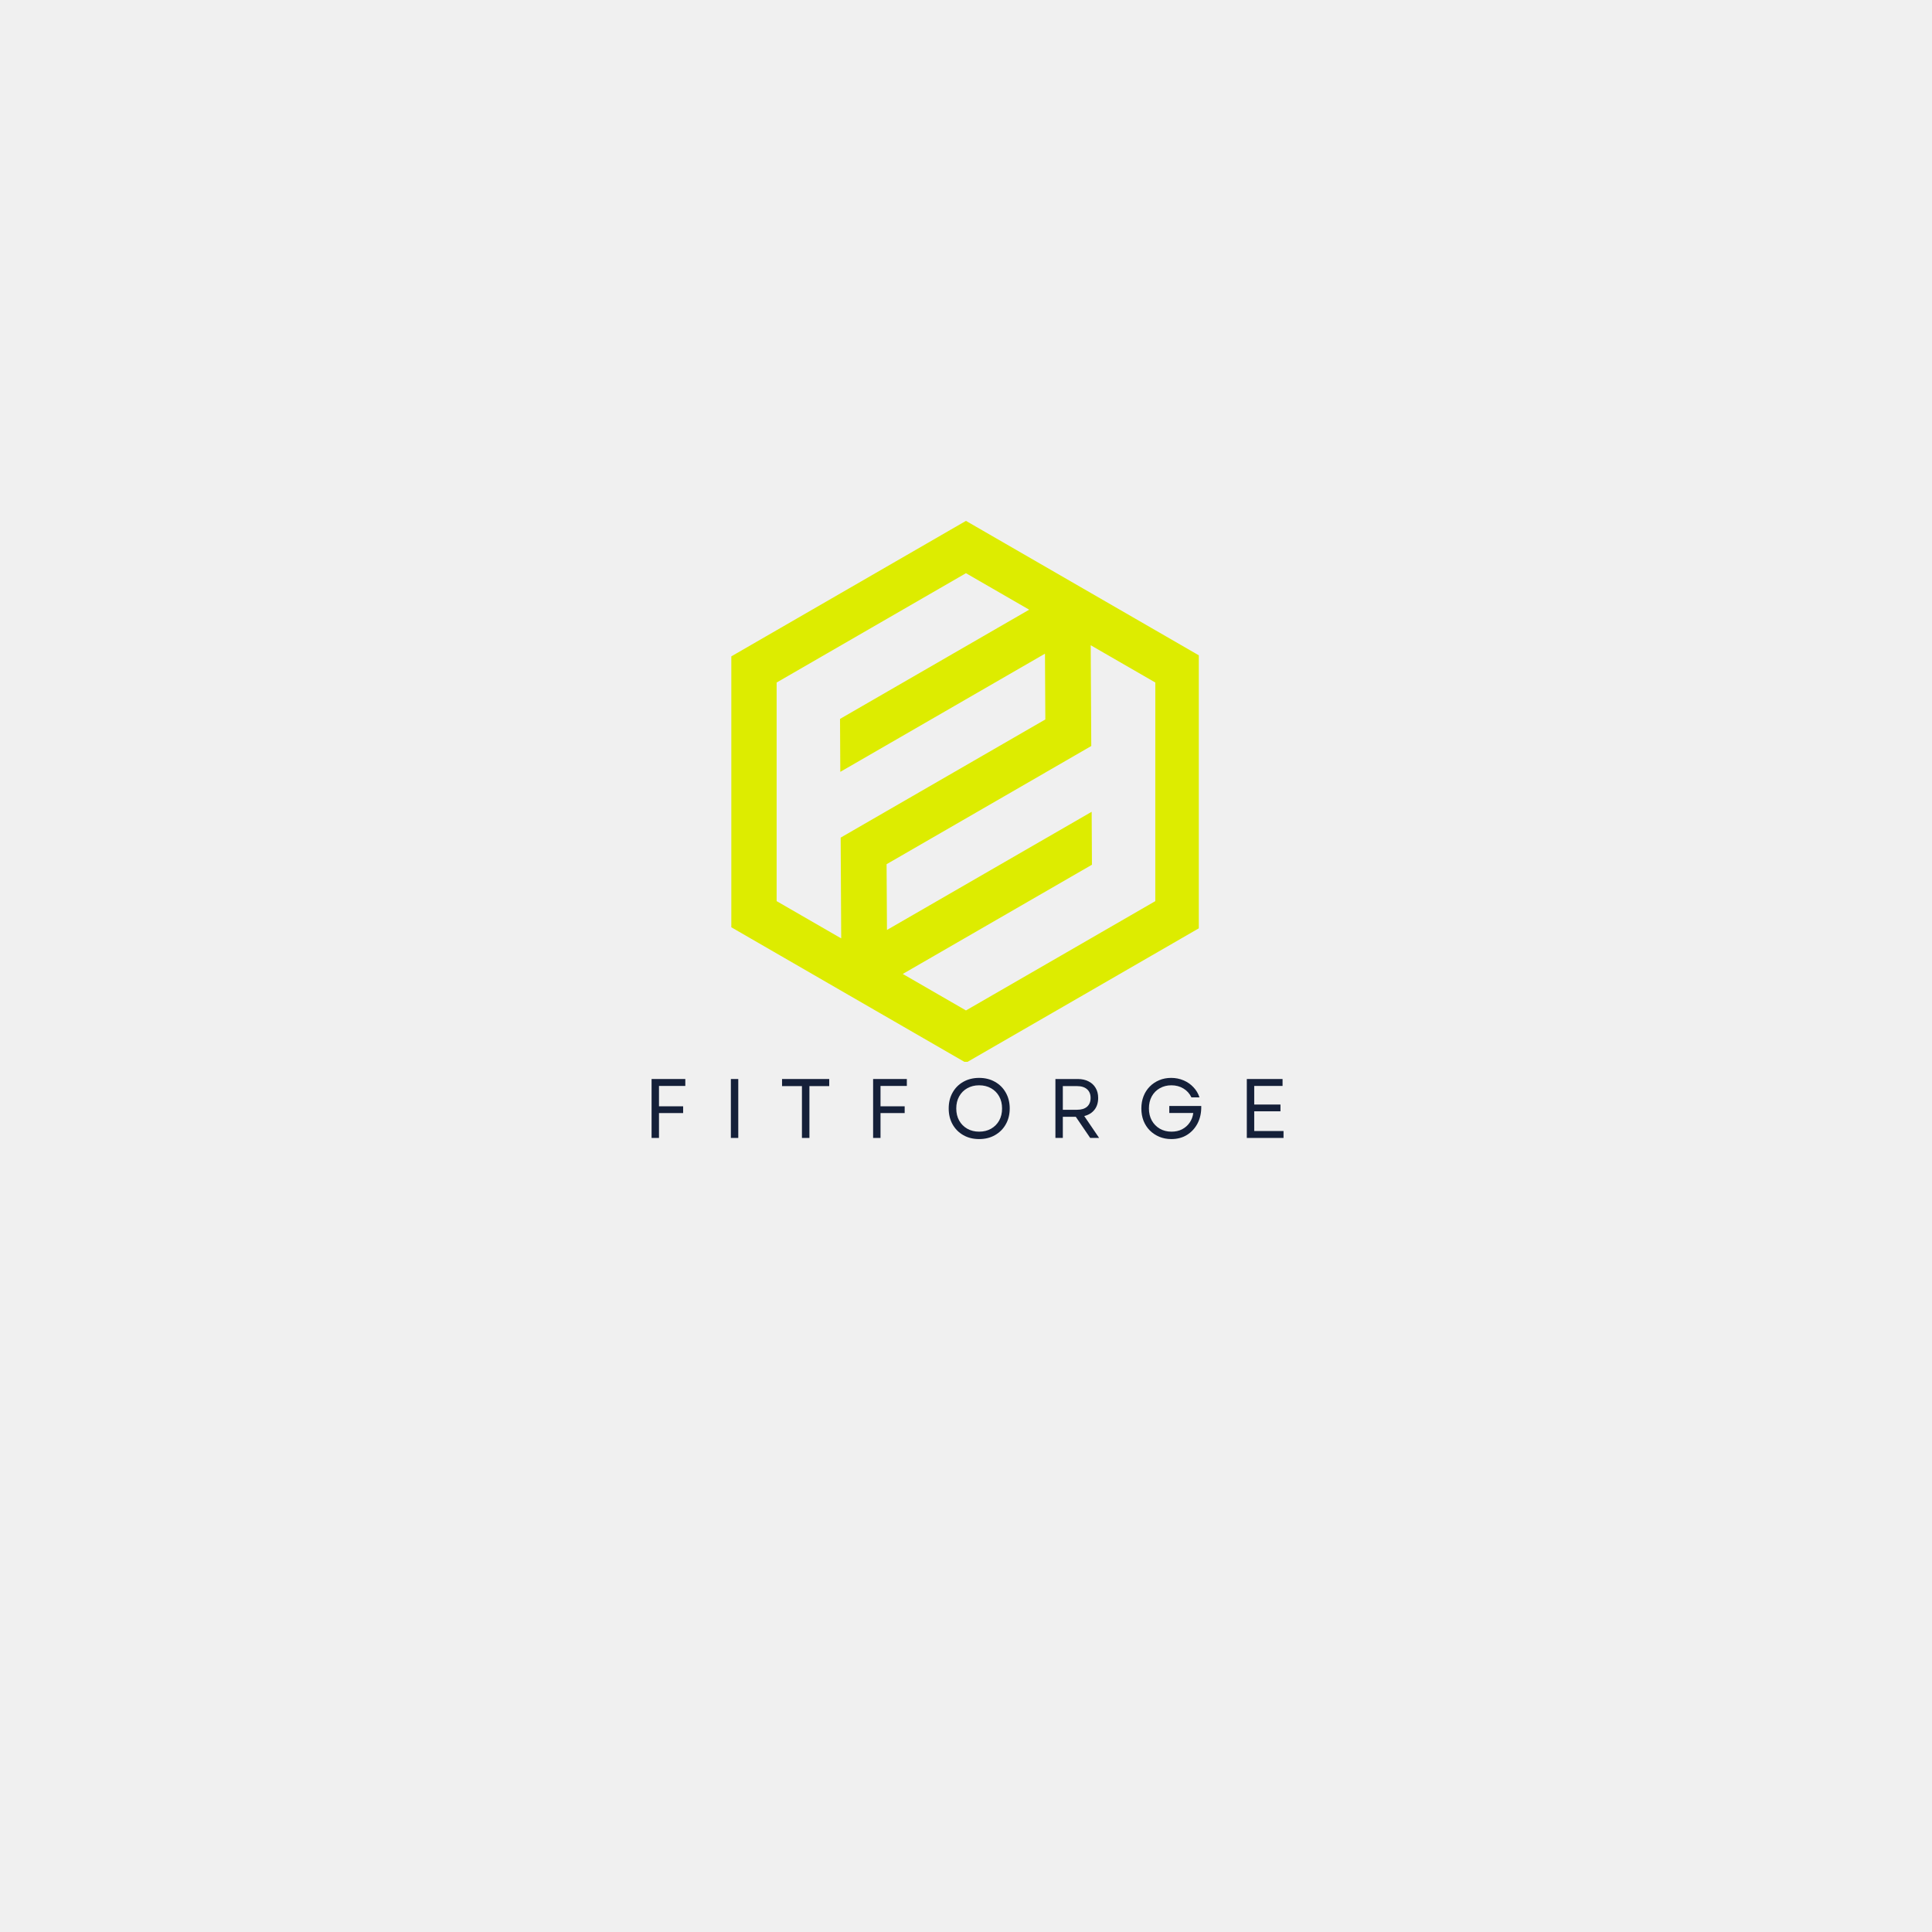
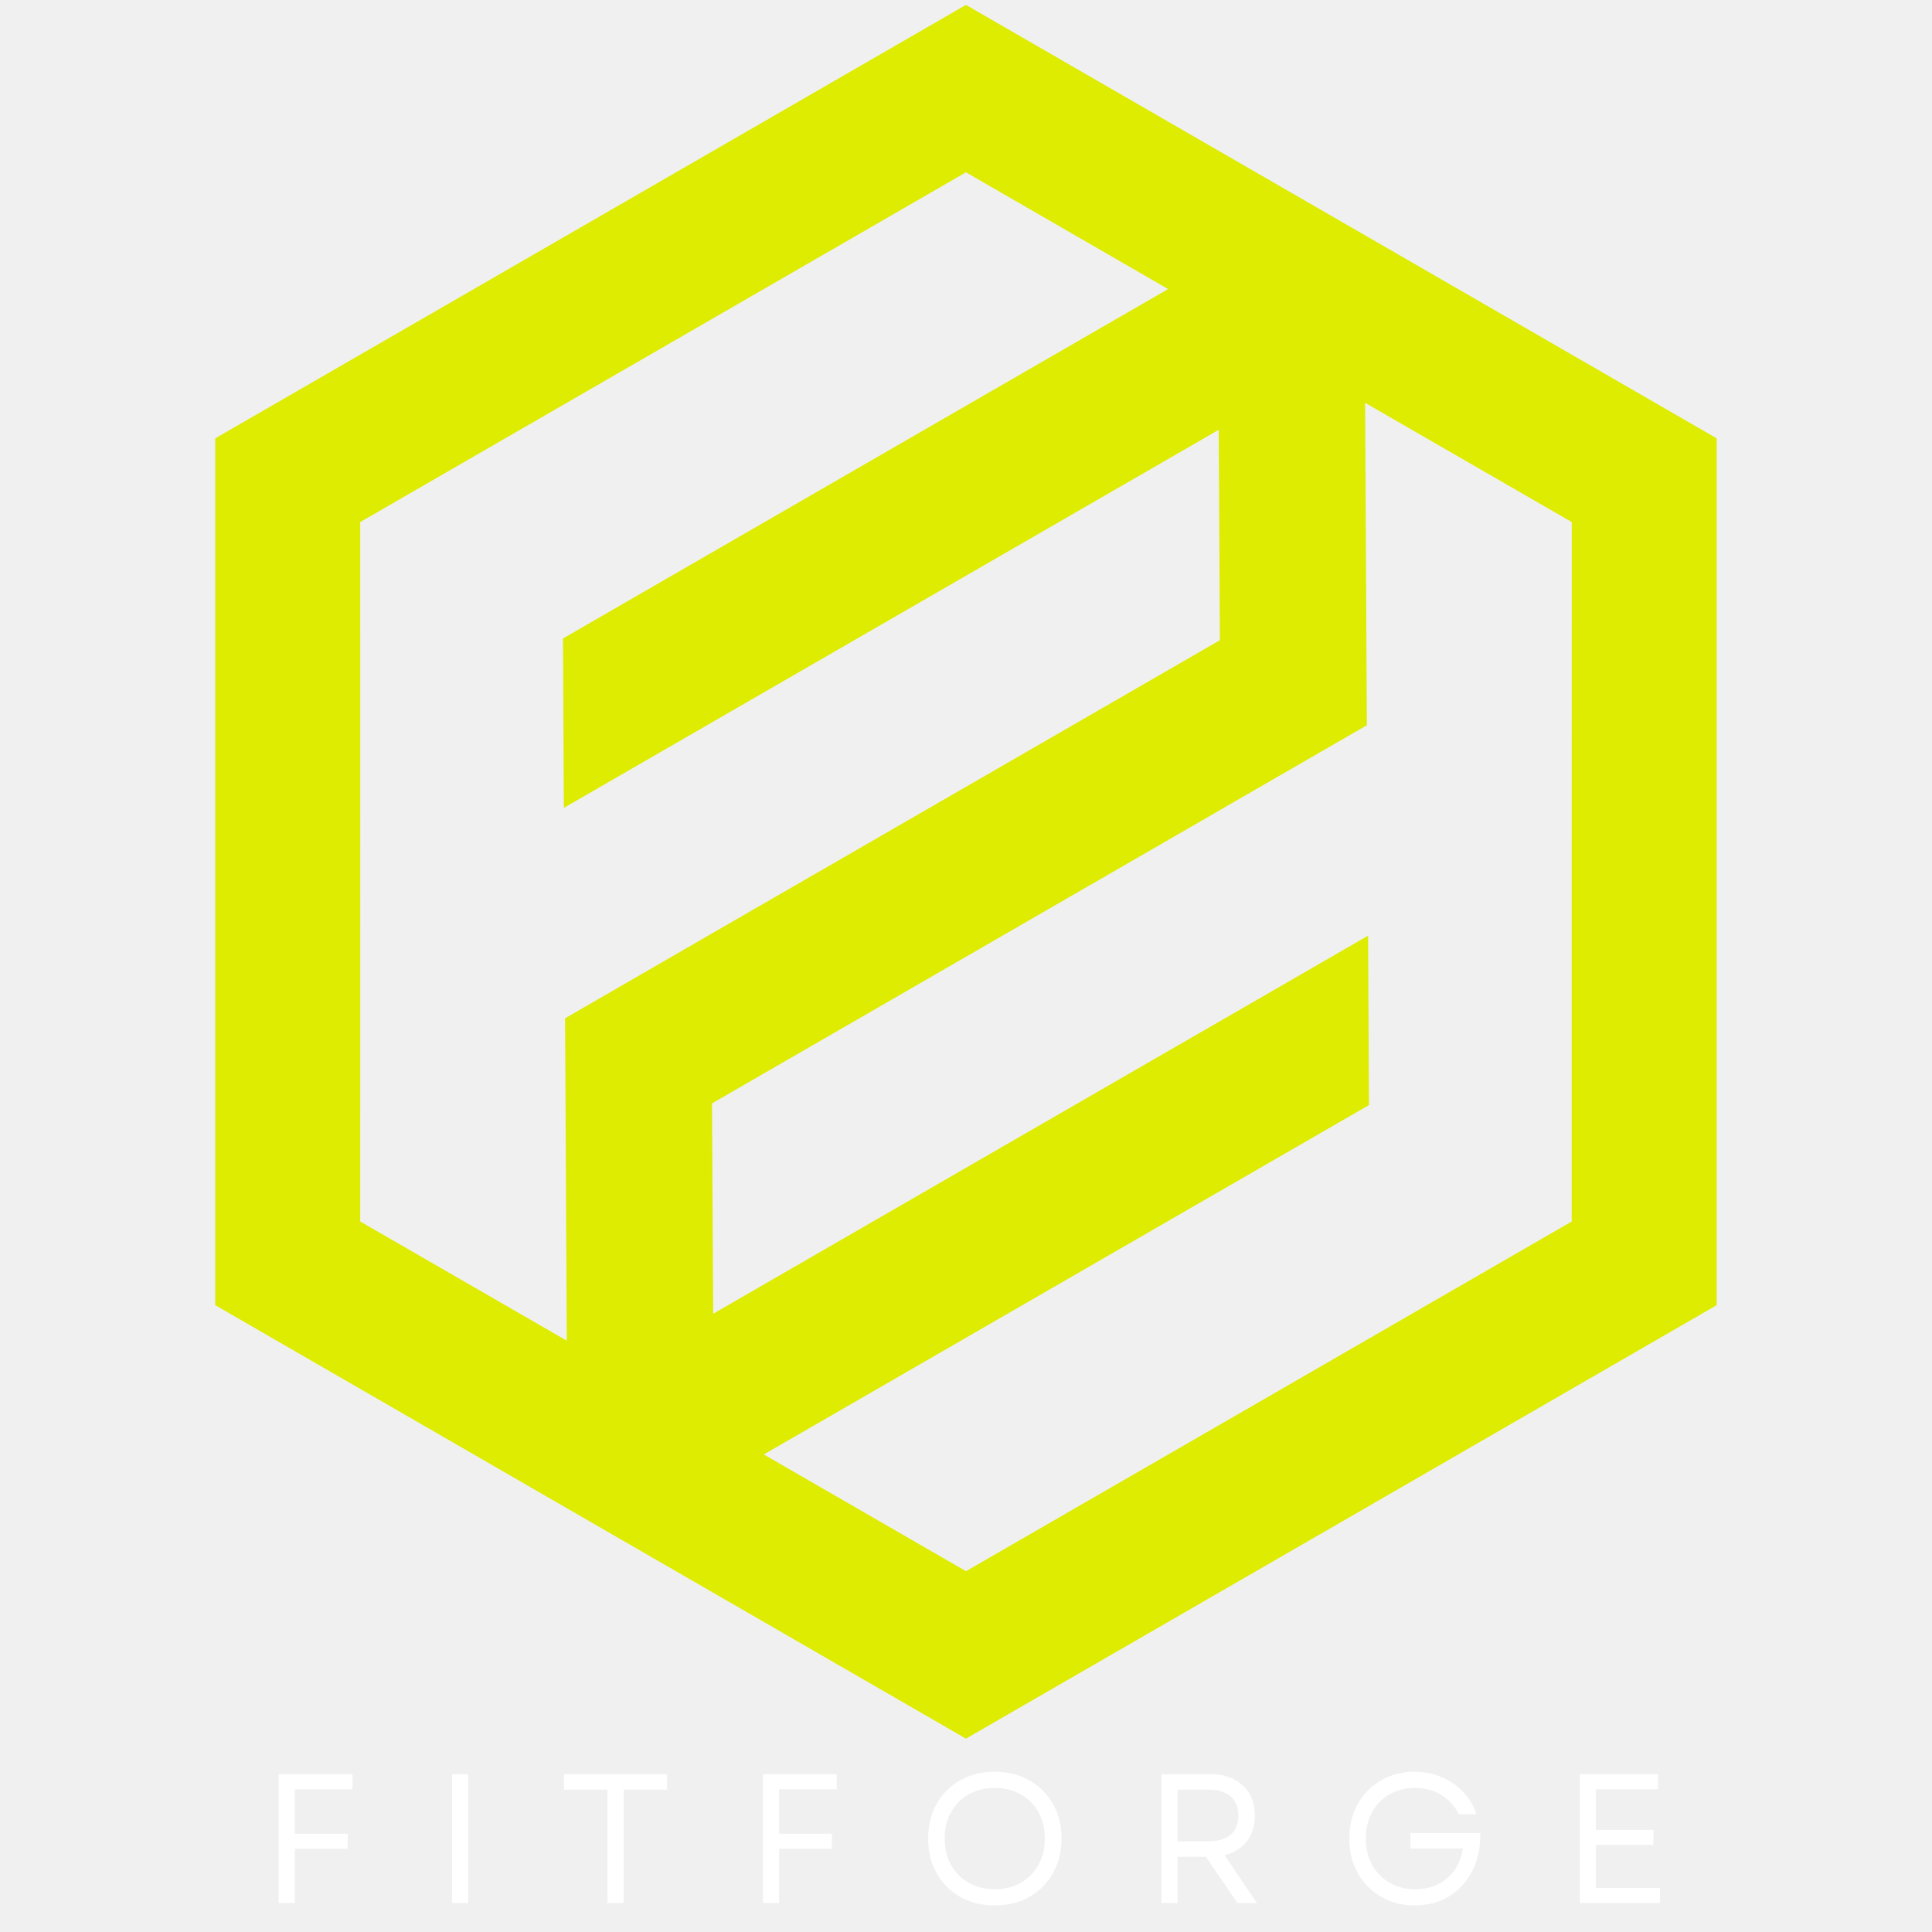
<svg xmlns="http://www.w3.org/2000/svg" width="500" zoomAndPan="magnify" viewBox="0 0 375 375" height="500" preserveAspectRatio="xMidYMid meet" version="1.0">
  <defs>
    <g />
-     <clipPath id="d079f943a9">
-       <path d="M 141.938 101.102 L 232.688 101.102 L 232.688 206.102 L 141.938 206.102 Z M 141.938 101.102 " clip-rule="nonzero" />
+     <clipPath id="1d0efa432f">
+       <path d="M 41.734 0.957 L 333.484 0.957 L 333.484 337.707 L 41.734 337.707 Z M 41.734 0.957 " clip-rule="nonzero" />
    </clipPath>
-     <clipPath id="8820239ece">
-       <rect x="0" width="133" y="0" height="24" />
+     <clipPath id="2fb64510a6">
+       <rect x="0" width="290" y="0" height="43" />
    </clipPath>
  </defs>
-   <g clip-path="url(#d079f943a9)">
-     <path fill="#ddec00" d="M 141.949 127.398 L 164.723 114.25 L 187.492 101.102 L 233.039 127.398 L 233.039 179.984 L 210.266 193.137 L 187.492 206.281 L 164.723 193.137 L 141.949 179.984 L 141.949 153.691 M 224.242 174.91 L 205.871 185.52 L 187.496 196.125 L 175.227 189.043 L 211.945 167.844 L 211.891 157.566 L 203.031 162.684 L 201.633 163.488 L 172.16 180.504 L 172.086 167.742 L 202.961 149.918 L 202.953 149.918 L 211.816 144.801 L 211.707 125.242 L 224.246 132.477 L 224.242 153.691 Z M 163.277 182.141 L 150.746 174.91 L 150.746 132.477 L 169.117 121.867 L 187.492 111.258 L 199.762 118.34 L 163.047 139.539 L 163.102 149.816 C 175.84 142.461 188.875 134.938 202.828 126.879 L 202.898 139.645 L 177.148 154.512 L 172.031 157.465 L 163.172 162.582 Z M 163.277 182.141 " fill-opacity="1" fill-rule="evenodd" />
+   <g clip-path="url(#1d0efa432f)">
+     <path fill="#ddec00" d="M 41.781 85.082 L 114.641 43.02 L 187.492 0.953 L 260.355 43.02 L 333.207 85.082 L 333.207 253.332 L 260.355 295.406 L 187.492 337.465 L 114.641 295.406 L 41.781 253.332 L 41.781 169.215 M 305.066 237.094 L 246.285 271.039 L 187.5 304.969 L 148.25 282.309 L 265.719 214.492 L 265.547 181.609 L 237.199 197.984 L 232.723 200.559 L 138.43 254.996 L 138.199 214.164 L 236.977 157.133 L 236.961 157.133 L 265.309 140.77 L 264.965 78.184 L 305.078 101.328 L 305.066 169.207 Z M 110.016 260.23 L 69.918 237.094 L 69.926 169.215 L 69.918 101.328 L 128.703 67.391 L 187.492 33.445 L 226.738 56.105 L 109.273 123.93 L 109.445 156.805 C 150.203 133.277 191.906 109.203 236.555 83.422 L 236.781 124.266 L 154.395 171.832 L 138.02 181.281 L 109.68 197.656 Z M 110.016 260.23 " fill-opacity="1" fill-rule="evenodd" />
  </g>
-   <g transform="matrix(1, 0, 0, 1, 124, 204)">
-     <g clip-path="url(#8820239ece)">
-       <g fill="#152039" fill-opacity="1">
-         <g transform="translate(0.799392, 16.87425)">
+   <g transform="matrix(1, 0, 0, 1, 50, 332)">
+     <g clip-path="url(#2fb64510a6)">
+       <g fill="#ffffff" fill-opacity="1">
+         <g transform="translate(0.447884, 37.36792)">
          <g>
-             <path d="M 1.672 0 L 1.672 -11.438 L 8.219 -11.438 L 8.219 -10.094 L 3.109 -10.094 L 3.109 -6.141 L 7.797 -6.141 L 7.797 -4.828 L 3.109 -4.828 L 3.109 0 Z M 1.672 0 " />
+             <path d="M 3.641 0 L 3.641 -25 L 17.969 -25 L 17.969 -22.078 L 6.781 -22.078 L 6.781 -13.438 L 17.031 -13.438 L 17.031 -10.531 L 6.781 -10.531 L 6.781 0 Z M 3.641 0 " />
          </g>
        </g>
      </g>
-       <g fill="#152039" fill-opacity="1">
-         <g transform="translate(16.18893, 16.87425)">
+       <g fill="#ffffff" fill-opacity="1">
+         <g transform="translate(34.08719, 37.36792)">
          <g>
-             <path d="M 1.672 0 L 1.672 -11.438 L 3.109 -11.438 L 3.109 0 Z M 1.672 0 " />
+             <path d="M 3.641 0 L 3.641 -25 L 6.781 -25 L 6.781 0 Z M 3.641 0 " />
          </g>
        </g>
      </g>
-       <g fill="#152039" fill-opacity="1">
-         <g transform="translate(27.23332, 16.87425)">
+       <g fill="#ffffff" fill-opacity="1">
+         <g transform="translate(58.22865, 37.36792)">
          <g>
-             <path d="M 4.422 0 L 4.422 -10.062 L 0.562 -10.062 L 0.562 -11.438 L 9.719 -11.438 L 9.719 -10.062 L 5.875 -10.062 L 5.875 0 Z M 4.422 0 " />
+             <path d="M 9.688 0 L 9.688 -22 L 1.219 -22 L 1.219 -25 L 21.25 -25 L 21.25 -22 L 12.828 -22 L 12.828 0 Z M 9.688 0 " />
          </g>
        </g>
      </g>
-       <g fill="#152039" fill-opacity="1">
-         <g transform="translate(43.79898, 16.87425)">
+       <g fill="#ffffff" fill-opacity="1">
+         <g transform="translate(94.43879, 37.36792)">
          <g>
-             <path d="M 1.672 0 L 1.672 -11.438 L 8.219 -11.438 L 8.219 -10.094 L 3.109 -10.094 L 3.109 -6.141 L 7.797 -6.141 L 7.797 -4.828 L 3.109 -4.828 L 3.109 0 Z M 1.672 0 " />
+             <path d="M 3.641 0 L 3.641 -25 L 17.969 -25 L 17.969 -22.078 L 6.781 -22.078 L 6.781 -13.438 L 17.031 -13.438 L 17.031 -10.531 L 6.781 -10.531 L 6.781 0 Z M 3.641 0 " />
          </g>
        </g>
      </g>
-       <g fill="#152039" fill-opacity="1">
-         <g transform="translate(59.18851, 16.87425)">
+       <g fill="#ffffff" fill-opacity="1">
+         <g transform="translate(128.0781, 37.36792)">
          <g>
-             <path d="M 6.859 0.219 C 5.703 0.219 4.676 -0.035 3.781 -0.547 C 2.895 -1.055 2.203 -1.754 1.703 -2.641 C 1.203 -3.535 0.953 -4.562 0.953 -5.719 C 0.953 -6.883 1.203 -7.91 1.703 -8.797 C 2.203 -9.691 2.895 -10.391 3.781 -10.891 C 4.676 -11.398 5.703 -11.656 6.859 -11.656 C 8.023 -11.656 9.051 -11.398 9.938 -10.891 C 10.832 -10.391 11.531 -9.691 12.031 -8.797 C 12.539 -7.91 12.797 -6.883 12.797 -5.719 C 12.797 -4.562 12.539 -3.535 12.031 -2.641 C 11.531 -1.754 10.832 -1.055 9.938 -0.547 C 9.051 -0.035 8.023 0.219 6.859 0.219 Z M 2.422 -5.719 C 2.422 -4.832 2.609 -4.051 2.984 -3.375 C 3.359 -2.707 3.879 -2.18 4.547 -1.797 C 5.223 -1.41 5.992 -1.219 6.859 -1.219 C 7.742 -1.219 8.52 -1.41 9.188 -1.797 C 9.852 -2.18 10.375 -2.707 10.75 -3.375 C 11.125 -4.051 11.312 -4.832 11.312 -5.719 C 11.312 -6.613 11.125 -7.395 10.75 -8.062 C 10.375 -8.738 9.852 -9.266 9.188 -9.641 C 8.52 -10.023 7.742 -10.219 6.859 -10.219 C 5.992 -10.219 5.223 -10.023 4.547 -9.641 C 3.879 -9.266 3.359 -8.738 2.984 -8.062 C 2.609 -7.395 2.422 -6.613 2.422 -5.719 Z M 2.422 -5.719 " />
+             <path d="M 15 0.469 C 12.477 0.469 10.238 -0.082 8.281 -1.188 C 6.332 -2.301 4.812 -3.832 3.719 -5.781 C 2.625 -7.738 2.078 -9.977 2.078 -12.5 C 2.078 -15.051 2.625 -17.297 3.719 -19.234 C 4.812 -21.172 6.332 -22.691 8.281 -23.797 C 10.238 -24.91 12.477 -25.469 15 -25.469 C 17.551 -25.469 19.797 -24.91 21.734 -23.797 C 23.672 -22.691 25.191 -21.172 26.297 -19.234 C 27.41 -17.297 27.969 -15.051 27.969 -12.5 C 27.969 -9.977 27.41 -7.738 26.297 -5.781 C 25.191 -3.832 23.672 -2.301 21.734 -1.188 C 19.797 -0.082 17.551 0.469 15 0.469 Z M 5.281 -12.5 C 5.281 -10.57 5.691 -8.867 6.516 -7.391 C 7.336 -5.91 8.477 -4.754 9.938 -3.922 C 11.406 -3.086 13.094 -2.672 15 -2.672 C 16.926 -2.672 18.613 -3.086 20.062 -3.922 C 21.52 -4.754 22.66 -5.91 23.484 -7.391 C 24.305 -8.867 24.719 -10.57 24.719 -12.5 C 24.719 -14.457 24.305 -16.164 23.484 -17.625 C 22.66 -19.094 21.52 -20.242 20.062 -21.078 C 18.613 -21.91 16.926 -22.328 15 -22.328 C 13.094 -22.328 11.406 -21.91 9.938 -21.078 C 8.477 -20.242 7.336 -19.094 6.516 -17.625 C 5.691 -16.164 5.281 -14.457 5.281 -12.5 Z M 5.281 -12.5 " />
          </g>
        </g>
      </g>
-       <g fill="#152039" fill-opacity="1">
-         <g transform="translate(79.18454, 16.87425)">
+       <g fill="#ffffff" fill-opacity="1">
+         <g transform="translate(171.7865, 37.36792)">
          <g>
-             <path d="M 1.672 0 L 1.672 -11.438 L 6.031 -11.438 C 6.82 -11.438 7.508 -11.285 8.094 -10.984 C 8.688 -10.691 9.145 -10.27 9.469 -9.719 C 9.801 -9.176 9.969 -8.523 9.969 -7.766 C 9.969 -6.836 9.727 -6.07 9.25 -5.469 C 8.77 -4.863 8.109 -4.457 7.266 -4.25 L 10.156 0 L 8.422 0 L 5.625 -4.109 L 3.109 -4.109 L 3.109 0 Z M 3.109 -5.469 L 5.875 -5.469 C 6.707 -5.469 7.352 -5.664 7.812 -6.062 C 8.27 -6.469 8.5 -7.035 8.5 -7.766 C 8.5 -8.492 8.27 -9.055 7.812 -9.453 C 7.352 -9.859 6.707 -10.062 5.875 -10.062 L 3.109 -10.062 Z M 3.109 -5.469 " />
+             <path d="M 3.641 0 L 3.641 -25 L 13.188 -25 C 14.914 -25 16.422 -24.672 17.703 -24.016 C 18.992 -23.359 19.992 -22.438 20.703 -21.25 C 21.422 -20.062 21.781 -18.633 21.781 -16.969 C 21.781 -14.945 21.254 -13.273 20.203 -11.953 C 19.16 -10.629 17.723 -9.738 15.891 -9.281 L 22.188 0 L 18.391 0 L 12.281 -8.969 L 6.781 -8.969 L 6.781 0 Z M 6.781 -11.969 L 12.828 -11.969 C 14.66 -11.969 16.078 -12.398 17.078 -13.266 C 18.078 -14.141 18.578 -15.375 18.578 -16.969 C 18.578 -18.562 18.078 -19.797 17.078 -20.672 C 16.078 -21.555 14.66 -22 12.828 -22 L 6.781 -22 Z M 6.781 -11.969 " />
          </g>
        </g>
      </g>
-       <g fill="#152039" fill-opacity="1">
-         <g transform="translate(96.5833, 16.87425)">
+       <g fill="#ffffff" fill-opacity="1">
+         <g transform="translate(209.8177, 37.36792)">
          <g>
-             <path d="M 6.766 0.219 C 5.93 0.219 5.16 0.07 4.453 -0.219 C 3.742 -0.52 3.125 -0.93 2.594 -1.453 C 2.07 -1.984 1.664 -2.609 1.375 -3.328 C 1.094 -4.055 0.953 -4.852 0.953 -5.719 C 0.953 -6.582 1.094 -7.375 1.375 -8.094 C 1.656 -8.812 2.055 -9.438 2.578 -9.969 C 3.098 -10.5 3.707 -10.91 4.406 -11.203 C 5.113 -11.504 5.891 -11.656 6.734 -11.656 C 7.609 -11.656 8.414 -11.492 9.156 -11.172 C 9.895 -10.859 10.531 -10.414 11.062 -9.844 C 11.602 -9.281 11.992 -8.625 12.234 -7.875 L 10.672 -7.875 C 10.316 -8.613 9.801 -9.188 9.125 -9.594 C 8.445 -10.008 7.664 -10.219 6.781 -10.219 C 5.938 -10.219 5.18 -10.023 4.516 -9.641 C 3.859 -9.266 3.344 -8.738 2.969 -8.062 C 2.602 -7.383 2.422 -6.602 2.422 -5.719 C 2.422 -4.832 2.609 -4.051 2.984 -3.375 C 3.359 -2.707 3.875 -2.18 4.531 -1.797 C 5.195 -1.41 5.953 -1.219 6.797 -1.219 C 7.566 -1.219 8.25 -1.367 8.844 -1.672 C 9.445 -1.984 9.938 -2.41 10.312 -2.953 C 10.695 -3.492 10.938 -4.125 11.031 -4.844 L 6.375 -4.844 L 6.375 -6.203 L 12.578 -6.203 C 12.609 -4.953 12.379 -3.844 11.891 -2.875 C 11.398 -1.914 10.719 -1.16 9.844 -0.609 C 8.969 -0.055 7.941 0.219 6.766 0.219 Z M 6.766 0.219 " />
+             <path d="M 14.781 0.469 C 12.945 0.469 11.254 0.145 9.703 -0.5 C 8.16 -1.145 6.816 -2.039 5.672 -3.188 C 4.535 -4.344 3.648 -5.711 3.016 -7.297 C 2.391 -8.891 2.078 -10.625 2.078 -12.5 C 2.078 -14.383 2.383 -16.109 3 -17.672 C 3.613 -19.242 4.492 -20.613 5.641 -21.781 C 6.785 -22.945 8.125 -23.852 9.656 -24.5 C 11.195 -25.145 12.883 -25.469 14.719 -25.469 C 16.625 -25.469 18.383 -25.117 20 -24.422 C 21.625 -23.734 23.023 -22.77 24.203 -21.531 C 25.379 -20.301 26.227 -18.863 26.75 -17.219 L 23.328 -17.219 C 22.535 -18.832 21.398 -20.086 19.922 -20.984 C 18.453 -21.879 16.754 -22.328 14.828 -22.328 C 12.961 -22.328 11.312 -21.91 9.875 -21.078 C 8.438 -20.242 7.312 -19.086 6.5 -17.609 C 5.688 -16.129 5.281 -14.426 5.281 -12.5 C 5.281 -10.57 5.691 -8.867 6.516 -7.391 C 7.336 -5.91 8.469 -4.754 9.906 -3.922 C 11.352 -3.086 13.004 -2.672 14.859 -2.672 C 16.547 -2.672 18.047 -3.004 19.359 -3.672 C 20.672 -4.336 21.734 -5.258 22.547 -6.438 C 23.367 -7.625 23.891 -9.004 24.109 -10.578 L 13.938 -10.578 L 13.938 -13.578 L 27.5 -13.578 C 27.551 -10.836 27.047 -8.41 25.984 -6.297 C 24.922 -4.191 23.43 -2.535 21.516 -1.328 C 19.598 -0.129 17.352 0.469 14.781 0.469 Z M 14.781 0.469 " />
          </g>
        </g>
      </g>
-       <g fill="#152039" fill-opacity="1">
-         <g transform="translate(116.3343, 16.87425)">
+       <g fill="#ffffff" fill-opacity="1">
+         <g transform="translate(252.9906, 37.36792)">
          <g>
-             <path d="M 1.672 0 L 1.672 -11.438 L 8.609 -11.438 L 8.609 -10.094 L 3.109 -10.094 L 3.109 -6.484 L 8.203 -6.484 L 8.203 -5.172 L 3.109 -5.172 L 3.109 -1.344 L 8.797 -1.344 L 8.797 0 Z M 1.672 0 " />
+             <path d="M 3.641 0 L 3.641 -25 L 18.828 -25 L 18.828 -22.078 L 6.781 -22.078 L 6.781 -14.188 L 17.938 -14.188 L 17.938 -11.281 L 6.781 -11.281 L 6.781 -2.922 L 19.219 -2.922 L 19.219 0 Z M 3.641 0 " />
          </g>
        </g>
      </g>
    </g>
  </g>
</svg>
